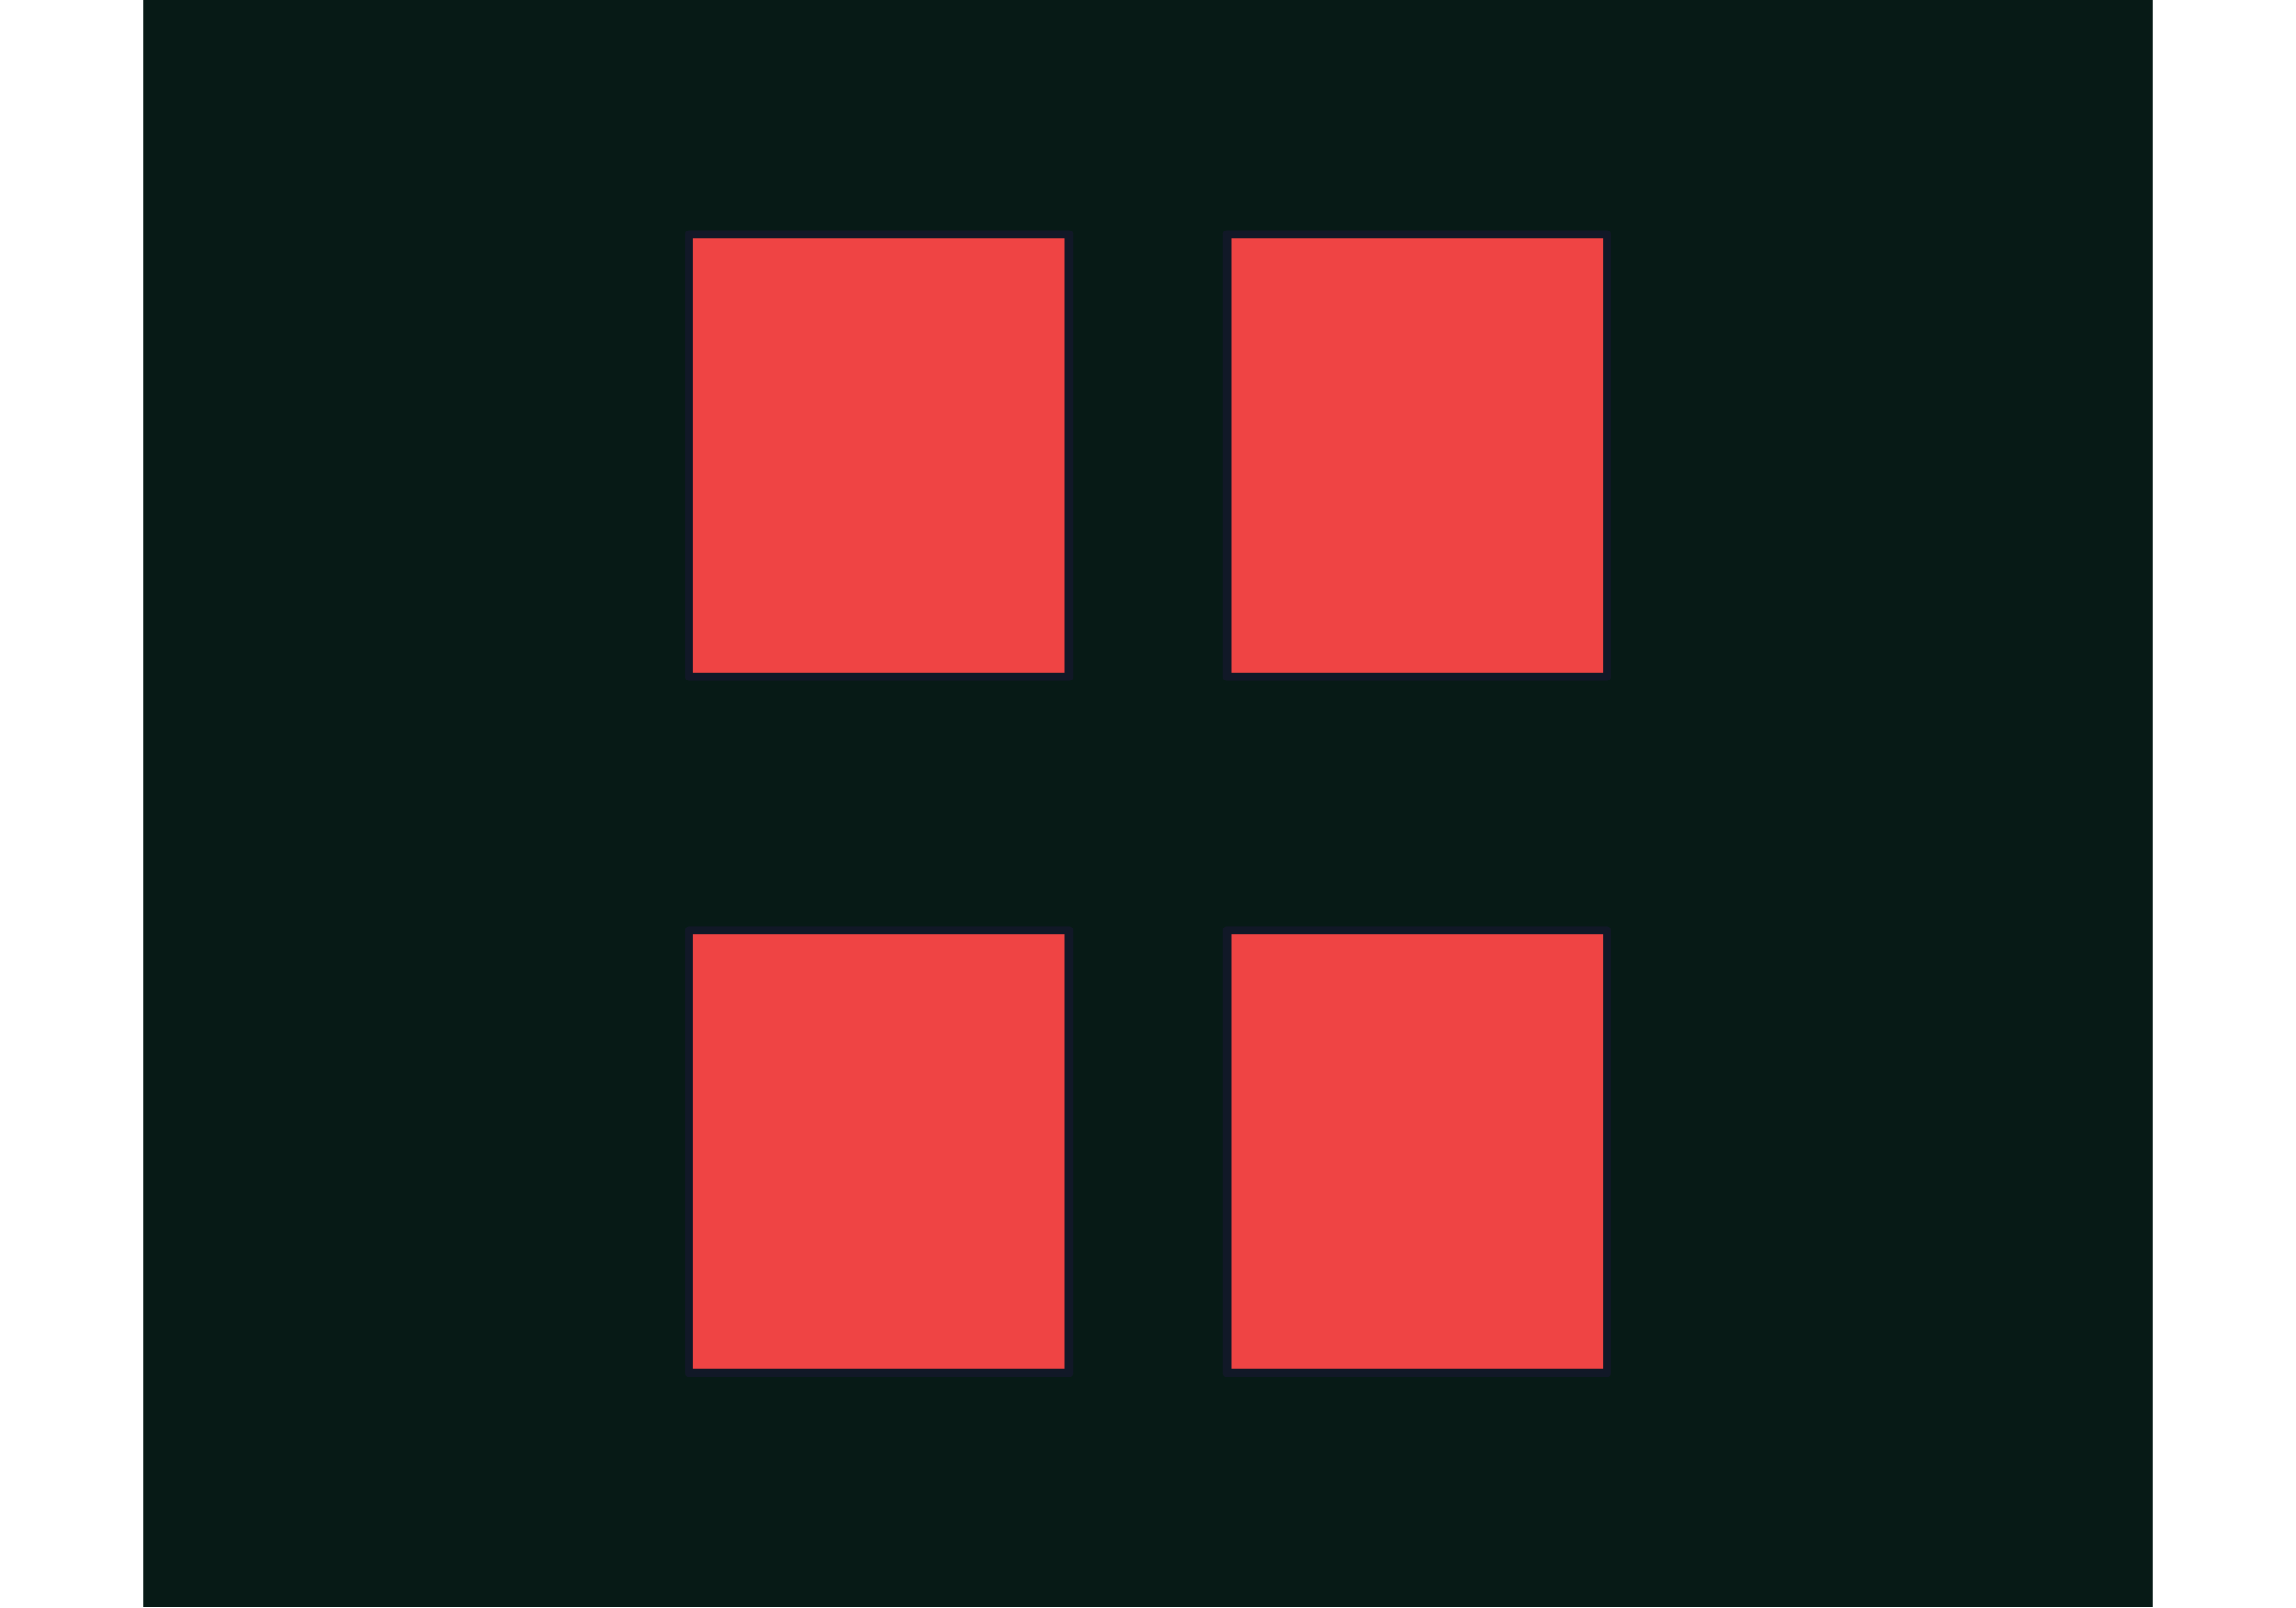
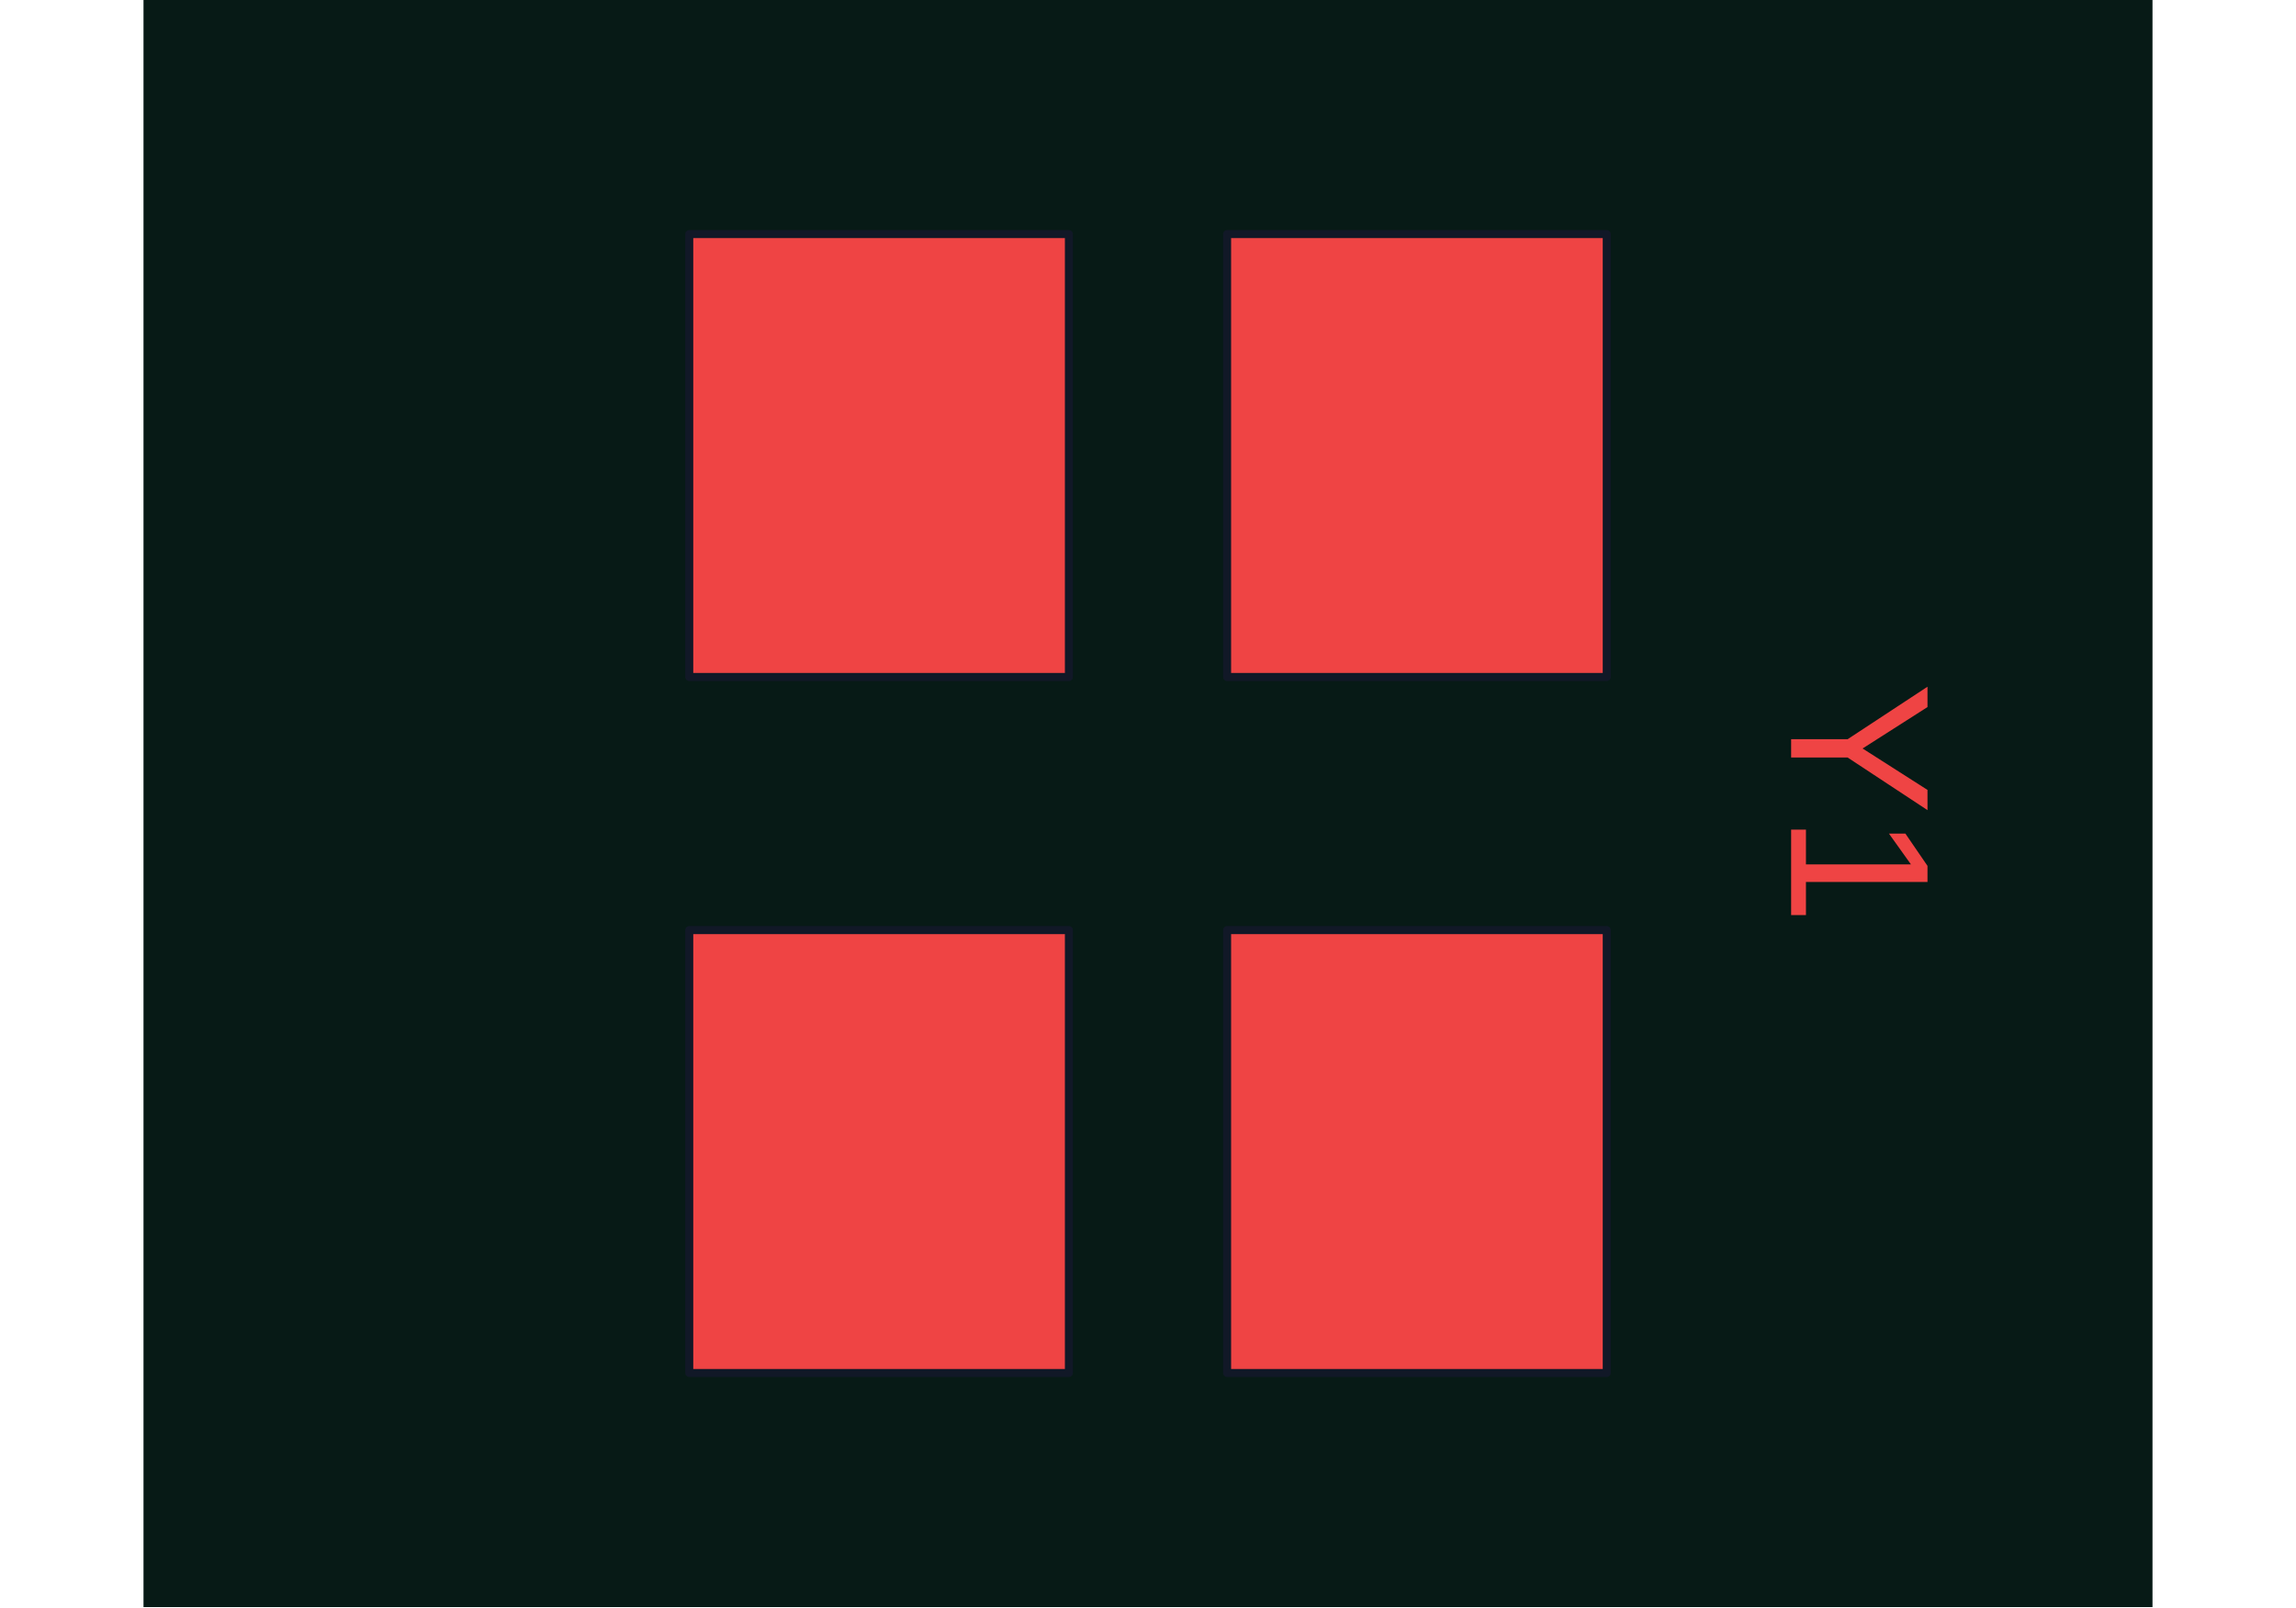
<svg xmlns="http://www.w3.org/2000/svg" width="600" height="420" viewBox="0 0 250 200" role="img" aria-label="Altium PCB — TOP" class="altium-pcb" data-renderer="altiumts">
  <rect width="100%" height="100%" fill="#071a16" />
  <g stroke-linecap="round" stroke-linejoin="round">
    <g data-record="Pad" data-layer="TOP" data-pad-name="1" data-pad-shape="RECTANGLE" data-pad-stack-layer="0" data-pad-stack-mode="SIMPLE" data-plated="true">
      <rect x="67.913" y="29.134" width="47.244" height="55.118" fill="#ef4444" stroke="#111827" stroke-width="1" />
    </g>
    <g data-record="Pad" data-layer="TOP" data-pad-name="2" data-pad-shape="RECTANGLE" data-pad-stack-layer="0" data-pad-stack-mode="SIMPLE" data-plated="true">
      <rect x="67.913" y="115.748" width="47.244" height="55.118" fill="#ef4444" stroke="#111827" stroke-width="1" />
    </g>
    <g data-record="Pad" data-layer="TOP" data-pad-name="3" data-pad-shape="RECTANGLE" data-pad-stack-layer="0" data-pad-stack-mode="SIMPLE" data-plated="true">
      <rect x="134.843" y="115.748" width="47.244" height="55.118" fill="#ef4444" stroke="#111827" stroke-width="1" />
    </g>
    <g data-record="Pad" data-layer="TOP" data-pad-name="4" data-pad-shape="RECTANGLE" data-pad-stack-layer="0" data-pad-stack-mode="SIMPLE" data-plated="true">
      <rect x="134.843" y="29.134" width="47.244" height="55.118" fill="#ef4444" stroke="#111827" stroke-width="1" />
    </g>
+     <text data-record="Text" data-layer="TOP" x="0" y="0" fill="#ef4444" font-family="Arial, sans-serif" font-size="24.668" font-weight="normal" font-style="normal" text-anchor="middle" dominant-baseline="central" transform="translate(213.5827 100) rotate(-270) scale(1 1)">Y1</text>
  </g>
</svg>
